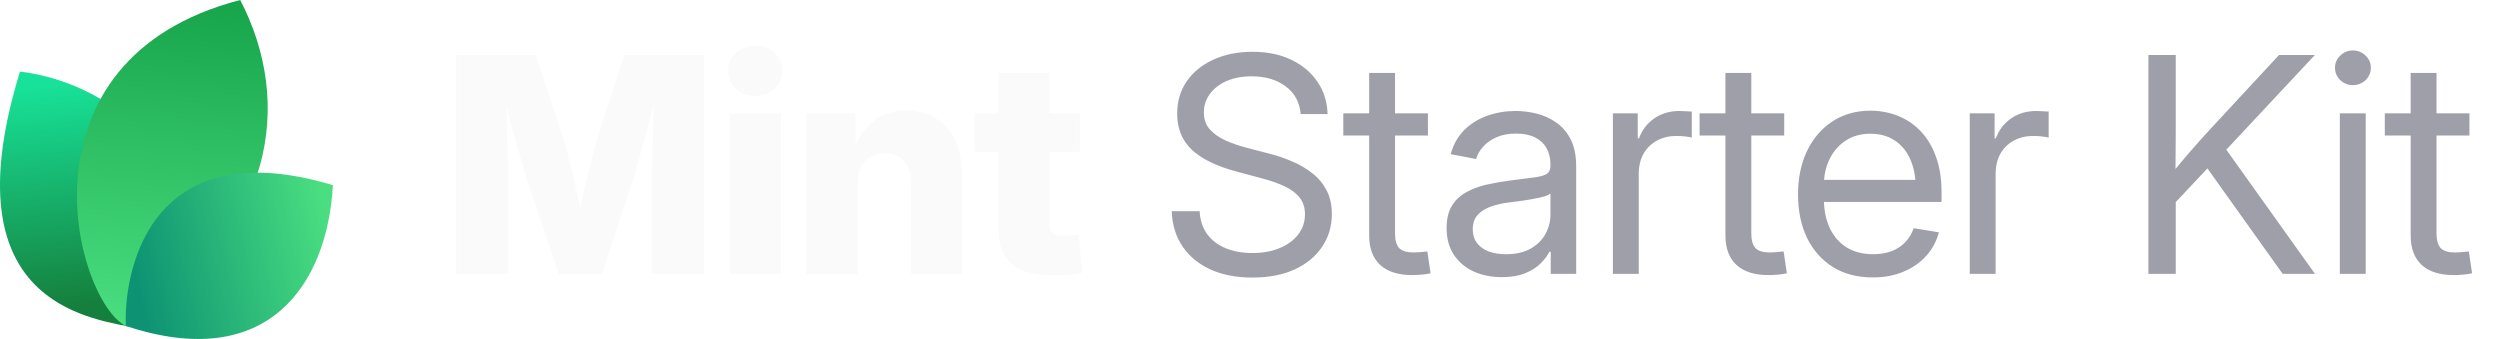
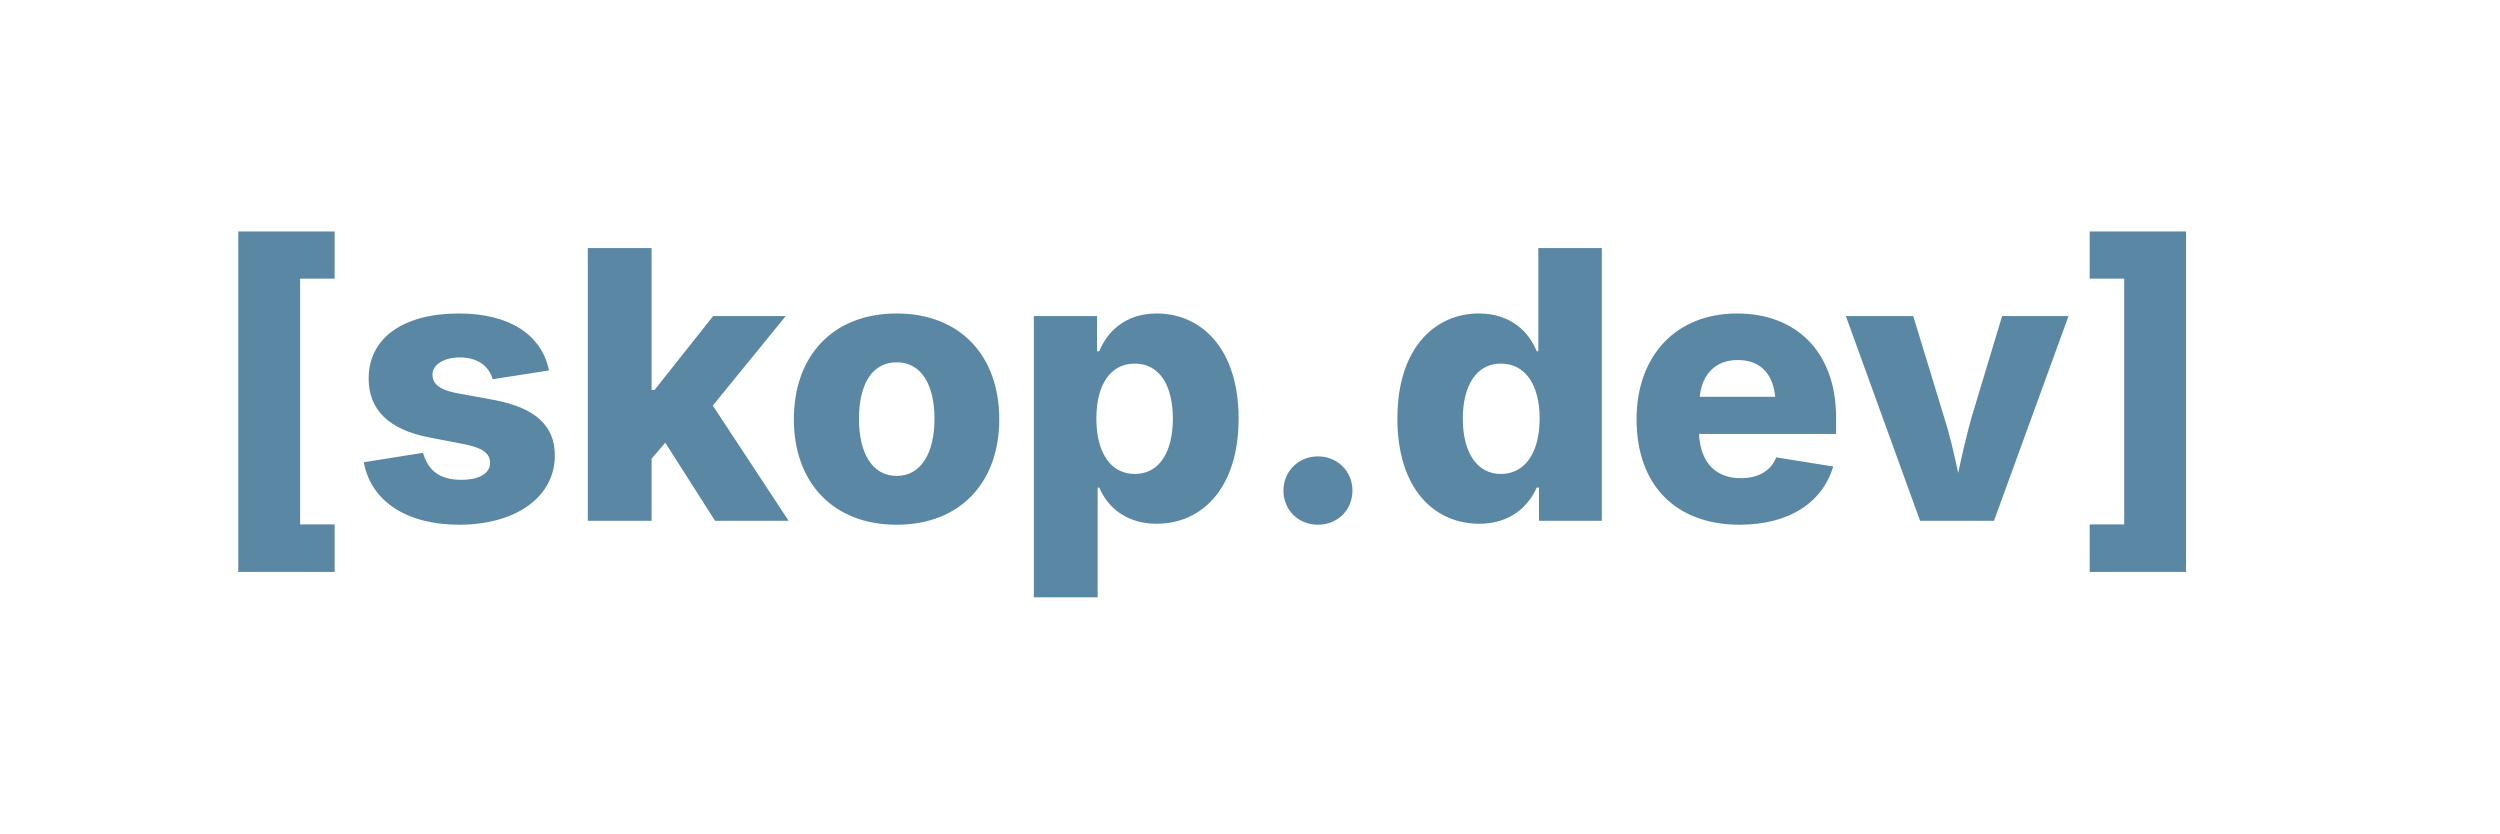
- <svg xmlns="http://www.w3.org/2000/svg" width="177" height="24" viewBox="0 0 177 24" fill="none">
-   <path d="M9.061 23.108C5.268 22.377 -3.391 20.627 1.417 5.064C9.634 6.099 16.973 14.064 9.061 23.108Z" fill="url(#paint0_linear_17557_2145)" />
-   <path d="M8.919 23.094C5.276 21.222 0.784 4.209 17.007 0C20.757 7.193 19.621 16.545 8.919 23.094Z" fill="url(#paint1_linear_17557_2145)" />
-   <path d="M8.914 23.079C8.735 19.882 10.159 9.085 23.57 13.111C23.181 20.123 18.984 26.418 8.914 23.079Z" fill="url(#paint2_linear_17557_2145)" />
-   <path d="M32.301 19.392V3.894H37.938L39.925 9.948C40.036 10.315 40.164 10.787 40.31 11.362C40.462 11.938 40.611 12.552 40.757 13.204C40.91 13.855 41.048 14.483 41.173 15.086C41.305 15.682 41.412 16.192 41.495 16.615H40.695C40.771 16.192 40.871 15.682 40.996 15.086C41.128 14.49 41.267 13.866 41.412 13.214C41.565 12.562 41.714 11.948 41.86 11.373C42.005 10.79 42.133 10.315 42.244 9.948L44.2 3.894H49.848V19.392H46.166V12.704C46.166 12.357 46.173 11.917 46.187 11.383C46.2 10.849 46.214 10.27 46.228 9.646C46.249 9.022 46.266 8.391 46.28 7.753C46.301 7.115 46.311 6.519 46.311 5.964H46.623C46.485 6.561 46.332 7.181 46.166 7.826C45.999 8.471 45.833 9.102 45.666 9.719C45.507 10.336 45.351 10.901 45.198 11.414C45.053 11.928 44.928 12.357 44.824 12.704L42.608 19.392H39.561L37.314 12.704C37.203 12.357 37.072 11.928 36.919 11.414C36.773 10.901 36.614 10.34 36.441 9.729C36.274 9.112 36.104 8.481 35.931 7.836C35.764 7.192 35.608 6.567 35.463 5.964H35.827C35.834 6.512 35.844 7.105 35.858 7.743C35.872 8.374 35.886 9.005 35.9 9.636C35.92 10.26 35.938 10.839 35.952 11.373C35.965 11.907 35.972 12.351 35.972 12.704V19.392H32.301ZM51.668 19.392V8.024H55.288V19.392H51.668ZM53.468 6.786C52.927 6.786 52.473 6.616 52.105 6.276C51.738 5.93 51.554 5.507 51.554 5.007C51.554 4.508 51.738 4.088 52.105 3.749C52.473 3.409 52.927 3.239 53.468 3.239C54.009 3.239 54.463 3.409 54.83 3.749C55.198 4.082 55.382 4.501 55.382 5.007C55.382 5.507 55.198 5.93 54.83 6.276C54.463 6.616 54.009 6.786 53.468 6.786ZM60.708 13.027V19.392H57.088V8.024H60.551L60.593 10.967H60.281C60.593 10.024 61.061 9.268 61.685 8.7C62.309 8.124 63.138 7.836 64.171 7.836C64.975 7.836 65.672 8.017 66.262 8.377C66.851 8.731 67.302 9.234 67.614 9.885C67.933 10.537 68.092 11.307 68.092 12.194V19.392H64.483V12.912C64.483 12.26 64.32 11.754 63.994 11.394C63.675 11.033 63.221 10.853 62.632 10.853C62.25 10.853 61.914 10.936 61.623 11.102C61.332 11.269 61.106 11.515 60.947 11.841C60.787 12.16 60.708 12.555 60.708 13.027ZM76.456 8.024V10.749H69.008V8.024H76.456ZM70.683 5.163H74.292V15.783C74.292 16.102 74.361 16.334 74.5 16.48C74.646 16.625 74.899 16.698 75.259 16.698C75.405 16.698 75.596 16.688 75.831 16.667C76.074 16.646 76.251 16.629 76.362 16.615L76.632 19.309C76.313 19.378 75.963 19.427 75.582 19.455C75.207 19.482 74.836 19.496 74.469 19.496C73.2 19.496 72.25 19.222 71.619 18.674C70.995 18.127 70.683 17.308 70.683 16.22V5.163Z" fill="#FAFAFA" />
-   <path d="M88.667 19.652C87.523 19.652 86.528 19.458 85.682 19.07C84.843 18.681 84.188 18.137 83.716 17.437C83.245 16.736 82.992 15.908 82.957 14.951H84.933C84.968 15.596 85.148 16.14 85.474 16.584C85.8 17.021 86.24 17.354 86.795 17.582C87.35 17.804 87.974 17.915 88.667 17.915C89.388 17.915 90.026 17.801 90.581 17.572C91.143 17.343 91.583 17.024 91.902 16.615C92.228 16.199 92.391 15.717 92.391 15.169C92.391 14.698 92.266 14.306 92.017 13.994C91.767 13.675 91.413 13.408 90.956 13.193C90.498 12.978 89.954 12.787 89.323 12.621L87.502 12.132C86.123 11.765 85.082 11.255 84.382 10.603C83.689 9.944 83.342 9.095 83.342 8.055C83.342 7.174 83.571 6.404 84.028 5.746C84.486 5.087 85.117 4.577 85.921 4.217C86.726 3.849 87.645 3.666 88.678 3.666C89.718 3.666 90.63 3.853 91.413 4.227C92.204 4.602 92.824 5.122 93.275 5.787C93.726 6.446 93.965 7.209 93.993 8.076H92.089C92.013 7.23 91.656 6.574 91.018 6.11C90.387 5.638 89.586 5.403 88.615 5.403C87.95 5.403 87.36 5.513 86.847 5.735C86.341 5.957 85.946 6.262 85.661 6.651C85.377 7.032 85.235 7.469 85.235 7.961C85.235 8.447 85.377 8.849 85.661 9.168C85.946 9.48 86.317 9.74 86.774 9.948C87.232 10.149 87.724 10.319 88.251 10.457L89.884 10.884C90.439 11.023 90.977 11.206 91.496 11.435C92.023 11.657 92.495 11.934 92.911 12.267C93.334 12.593 93.67 12.995 93.92 13.474C94.17 13.945 94.294 14.504 94.294 15.149C94.294 16.015 94.066 16.788 93.608 17.468C93.157 18.148 92.512 18.681 91.673 19.07C90.834 19.458 89.832 19.652 88.667 19.652ZM101.097 8.024V9.594H95.106V8.024H101.097ZM96.937 5.163H98.767V16.521C98.767 17 98.865 17.347 99.059 17.562C99.26 17.77 99.6 17.874 100.078 17.874C100.21 17.874 100.366 17.867 100.546 17.853C100.733 17.832 100.903 17.815 101.056 17.801L101.285 19.351C101.097 19.392 100.886 19.423 100.65 19.444C100.414 19.465 100.189 19.475 99.974 19.475C98.996 19.475 98.244 19.236 97.717 18.758C97.197 18.272 96.937 17.579 96.937 16.677V5.163ZM106.33 19.621C105.595 19.621 104.932 19.489 104.343 19.226C103.754 18.955 103.285 18.564 102.939 18.05C102.592 17.53 102.419 16.896 102.419 16.147C102.419 15.495 102.547 14.965 102.804 14.556C103.06 14.146 103.403 13.828 103.833 13.599C104.263 13.363 104.742 13.186 105.269 13.068C105.796 12.95 106.333 12.857 106.881 12.787C107.574 12.69 108.132 12.617 108.555 12.569C108.978 12.52 109.287 12.441 109.481 12.33C109.675 12.212 109.772 12.014 109.772 11.737V11.654C109.772 11.203 109.679 10.815 109.492 10.489C109.311 10.163 109.041 9.91 108.68 9.729C108.32 9.549 107.872 9.459 107.338 9.459C106.805 9.459 106.34 9.546 105.945 9.719C105.556 9.892 105.241 10.118 104.998 10.395C104.755 10.665 104.593 10.953 104.509 11.258L102.71 10.915C102.897 10.222 103.22 9.65 103.677 9.199C104.135 8.748 104.679 8.412 105.31 8.19C105.941 7.968 106.607 7.857 107.307 7.857C107.8 7.857 108.295 7.92 108.795 8.044C109.301 8.169 109.765 8.381 110.188 8.679C110.611 8.97 110.951 9.369 111.208 9.875C111.464 10.374 111.593 11.005 111.593 11.768V19.392H109.793V17.822H109.7C109.568 18.085 109.363 18.359 109.086 18.643C108.809 18.921 108.444 19.153 107.994 19.34C107.543 19.527 106.988 19.621 106.33 19.621ZM106.621 17.998C107.321 17.998 107.904 17.867 108.368 17.603C108.84 17.333 109.19 16.986 109.419 16.563C109.654 16.133 109.772 15.682 109.772 15.211V13.692C109.703 13.769 109.554 13.841 109.325 13.911C109.096 13.973 108.829 14.032 108.524 14.088C108.226 14.143 107.921 14.192 107.609 14.233C107.304 14.275 107.033 14.309 106.798 14.337C106.354 14.393 105.938 14.49 105.549 14.628C105.168 14.76 104.86 14.954 104.624 15.211C104.388 15.467 104.27 15.811 104.27 16.241C104.27 16.615 104.367 16.934 104.561 17.198C104.762 17.461 105.04 17.662 105.393 17.801C105.747 17.933 106.156 17.998 106.621 17.998ZM114.193 19.392V8.024H115.951V9.792H116.045C116.253 9.209 116.61 8.741 117.116 8.388C117.622 8.034 118.219 7.857 118.905 7.857C119.058 7.857 119.217 7.864 119.384 7.878C119.55 7.885 119.682 7.892 119.779 7.899V9.74C119.716 9.719 119.578 9.695 119.363 9.667C119.155 9.639 118.922 9.625 118.666 9.625C118.174 9.625 117.726 9.733 117.324 9.948C116.922 10.163 116.603 10.471 116.367 10.874C116.138 11.276 116.024 11.758 116.024 12.319V19.392H114.193ZM126.322 8.024V9.594H120.33V8.024H126.322ZM122.161 5.163H123.992V16.521C123.992 17 124.089 17.347 124.283 17.562C124.484 17.77 124.824 17.874 125.302 17.874C125.434 17.874 125.59 17.867 125.77 17.853C125.958 17.832 126.127 17.815 126.28 17.801L126.509 19.351C126.322 19.392 126.11 19.423 125.874 19.444C125.639 19.465 125.413 19.475 125.198 19.475C124.221 19.475 123.468 19.236 122.941 18.758C122.421 18.272 122.161 17.579 122.161 16.677V5.163ZM132.604 19.642C131.502 19.642 130.555 19.396 129.765 18.903C128.974 18.404 128.364 17.714 127.934 16.834C127.511 15.946 127.3 14.927 127.3 13.775C127.3 12.611 127.511 11.584 127.934 10.697C128.364 9.802 128.964 9.102 129.734 8.596C130.51 8.089 131.408 7.836 132.428 7.836C133.1 7.836 133.738 7.954 134.341 8.19C134.952 8.426 135.489 8.783 135.954 9.261C136.425 9.74 136.793 10.343 137.056 11.071C137.327 11.792 137.462 12.645 137.462 13.63V14.296H128.433V12.735H136.463L135.631 13.297C135.631 12.541 135.506 11.876 135.257 11.3C135.007 10.725 134.643 10.277 134.165 9.958C133.686 9.632 133.107 9.469 132.428 9.469C131.748 9.469 131.162 9.632 130.67 9.958C130.177 10.284 129.796 10.725 129.526 11.279C129.262 11.827 129.13 12.441 129.13 13.12V14.046C129.13 14.864 129.273 15.572 129.557 16.168C129.841 16.757 130.243 17.211 130.763 17.53C131.283 17.842 131.901 17.998 132.615 17.998C133.093 17.998 133.523 17.929 133.905 17.79C134.293 17.645 134.619 17.433 134.882 17.156C135.153 16.879 135.354 16.546 135.486 16.157L137.275 16.449C137.108 17.08 136.81 17.634 136.38 18.113C135.95 18.591 135.413 18.966 134.768 19.236C134.123 19.507 133.402 19.642 132.604 19.642ZM139.459 19.392V8.024H141.217V9.792H141.311C141.519 9.209 141.876 8.741 142.382 8.388C142.888 8.034 143.485 7.857 144.171 7.857C144.324 7.857 144.483 7.864 144.649 7.878C144.816 7.885 144.948 7.892 145.045 7.899V9.74C144.982 9.719 144.844 9.695 144.629 9.667C144.421 9.639 144.188 9.625 143.932 9.625C143.439 9.625 142.992 9.733 142.59 9.948C142.188 10.163 141.869 10.471 141.633 10.874C141.404 11.276 141.29 11.758 141.29 12.319V19.392H139.459ZM153.429 14.961V12.715C153.783 12.257 154.136 11.82 154.49 11.404C154.844 10.981 155.204 10.565 155.572 10.156C155.939 9.74 156.314 9.327 156.695 8.918L161.355 3.894H163.893L157.277 10.967H157.184L153.429 14.961ZM152.108 19.392V3.894H154.043V9.241L154.022 12.559L154.043 13.505V19.392H152.108ZM161.615 19.392L155.967 11.477L157.173 9.969L163.903 19.392H161.615ZM165.661 19.392V8.024H167.492V19.392H165.661ZM166.587 6.027C166.24 6.027 165.942 5.909 165.692 5.673C165.443 5.43 165.318 5.139 165.318 4.799C165.318 4.459 165.443 4.172 165.692 3.936C165.942 3.693 166.24 3.572 166.587 3.572C166.934 3.572 167.232 3.693 167.482 3.936C167.731 4.172 167.856 4.459 167.856 4.799C167.856 5.139 167.731 5.43 167.482 5.673C167.232 5.909 166.934 6.027 166.587 6.027ZM174.836 8.024V9.594H168.844V8.024H174.836ZM170.675 5.163H172.506V16.521C172.506 17 172.603 17.347 172.797 17.562C172.998 17.77 173.338 17.874 173.816 17.874C173.948 17.874 174.104 17.867 174.284 17.853C174.472 17.832 174.641 17.815 174.794 17.801L175.023 19.351C174.836 19.392 174.624 19.423 174.388 19.444C174.153 19.465 173.927 19.475 173.712 19.475C172.735 19.475 171.982 19.236 171.455 18.758C170.935 18.272 170.675 17.579 170.675 16.677V5.163Z" fill="#9F9FA9" />
-   <defs>
-     <linearGradient id="paint0_linear_17557_2145" x1="3.776" y1="5.916" x2="5.232" y2="21.559" gradientUnits="userSpaceOnUse">
-       <stop stop-color="#18E299" />
-       <stop offset="1" stop-color="#15803D" />
-     </linearGradient>
-     <linearGradient id="paint1_linear_17557_2145" x1="12.171" y1="-0.718" x2="10.19" y2="22.983" gradientUnits="userSpaceOnUse">
-       <stop stop-color="#16A34A" />
-       <stop offset="1" stop-color="#4ADE80" />
-     </linearGradient>
-     <linearGradient id="paint2_linear_17557_2145" x1="23.133" y1="15.353" x2="9.338" y2="18.52" gradientUnits="userSpaceOnUse">
-       <stop stop-color="#4ADE80" />
-       <stop offset="1" stop-color="#0D9373" />
-     </linearGradient>
-   </defs>
+ <svg xmlns="http://www.w3.org/2000/svg" width="120" height="40" viewBox="0 0 120 40">
+   <text x="10" y="25" font-family="Inter, system-ui, -apple-system, sans-serif" font-size="18" font-weight="800" fill="#5A88A4">[skop.dev]</text>
</svg>
